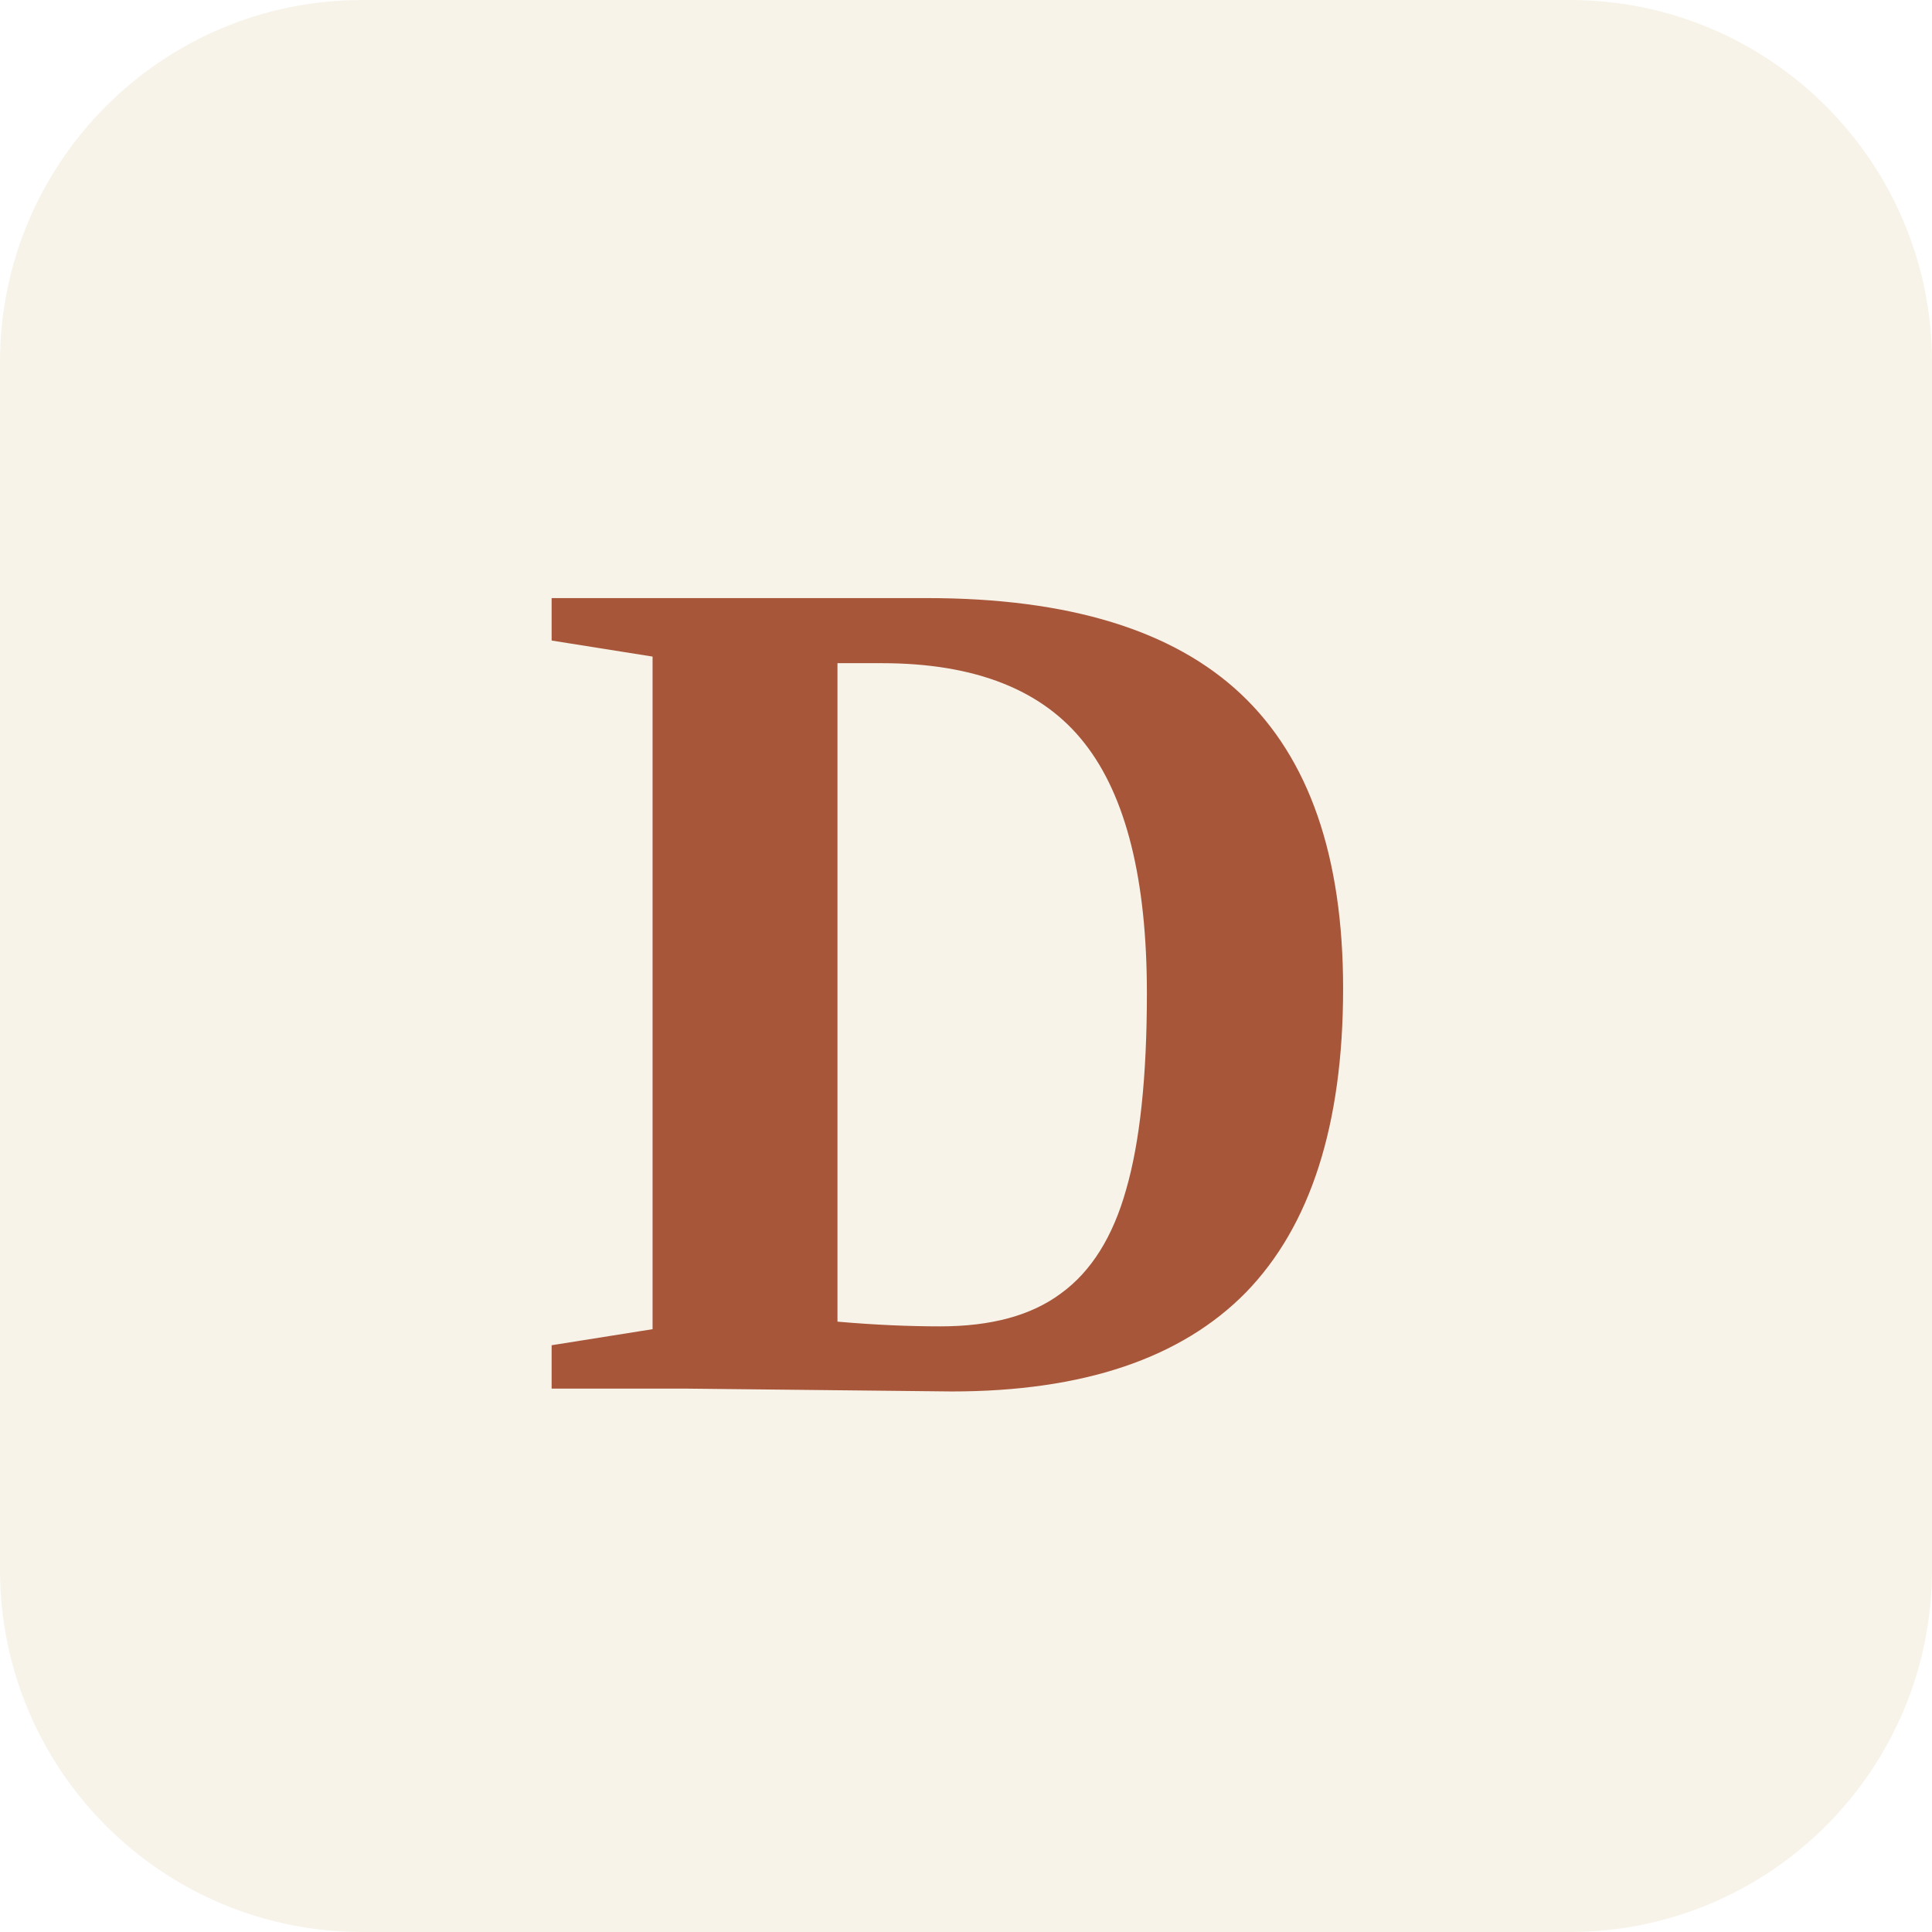
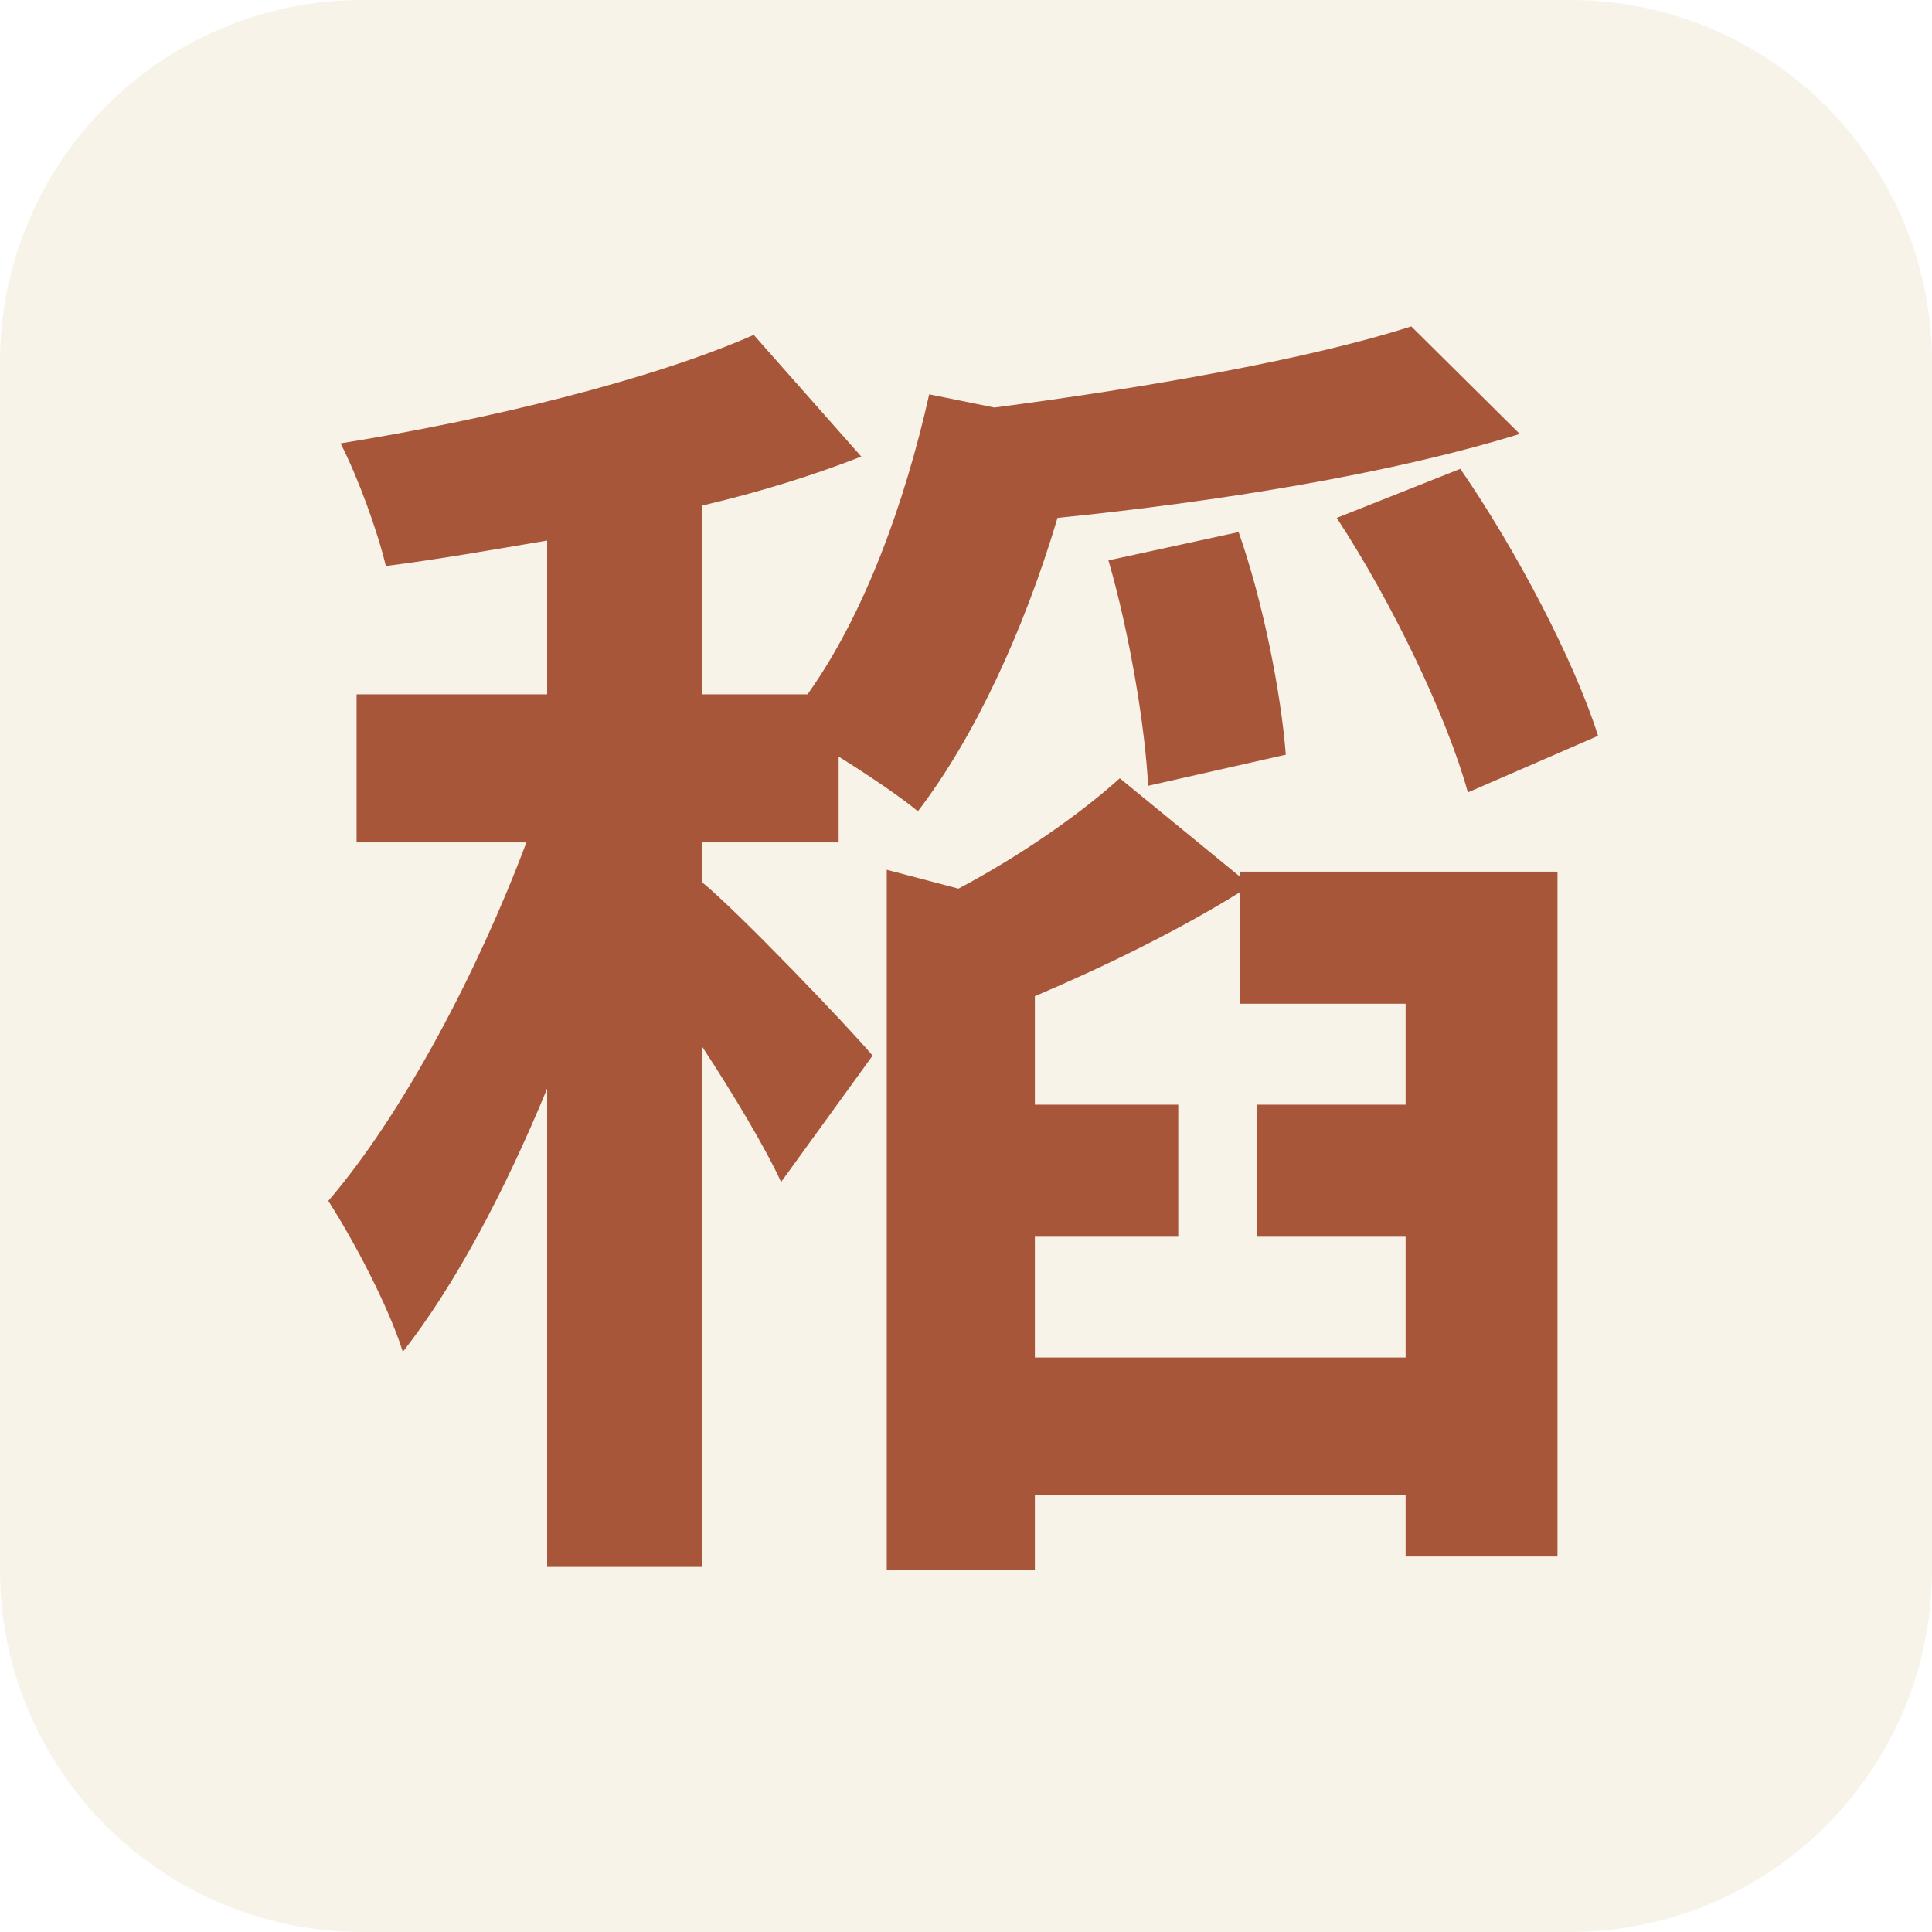
<svg xmlns="http://www.w3.org/2000/svg" viewBox="0 0 32 32">
  <rect width="32" height="32" rx="6" fill="#f7f3e9" />
-   <text x="16" y="23" font-family="Georgia, 'Times New Roman', serif" font-size="20" font-weight="600" text-anchor="middle" fill="#a8563a">D</text>
+   <text x="16" y="24" font-family="'Noto Serif KR', 'Songti SC', 'Batang', Georgia, serif" font-size="22" font-weight="600" text-anchor="middle" fill="#a8563a">稻</text>
</svg>
